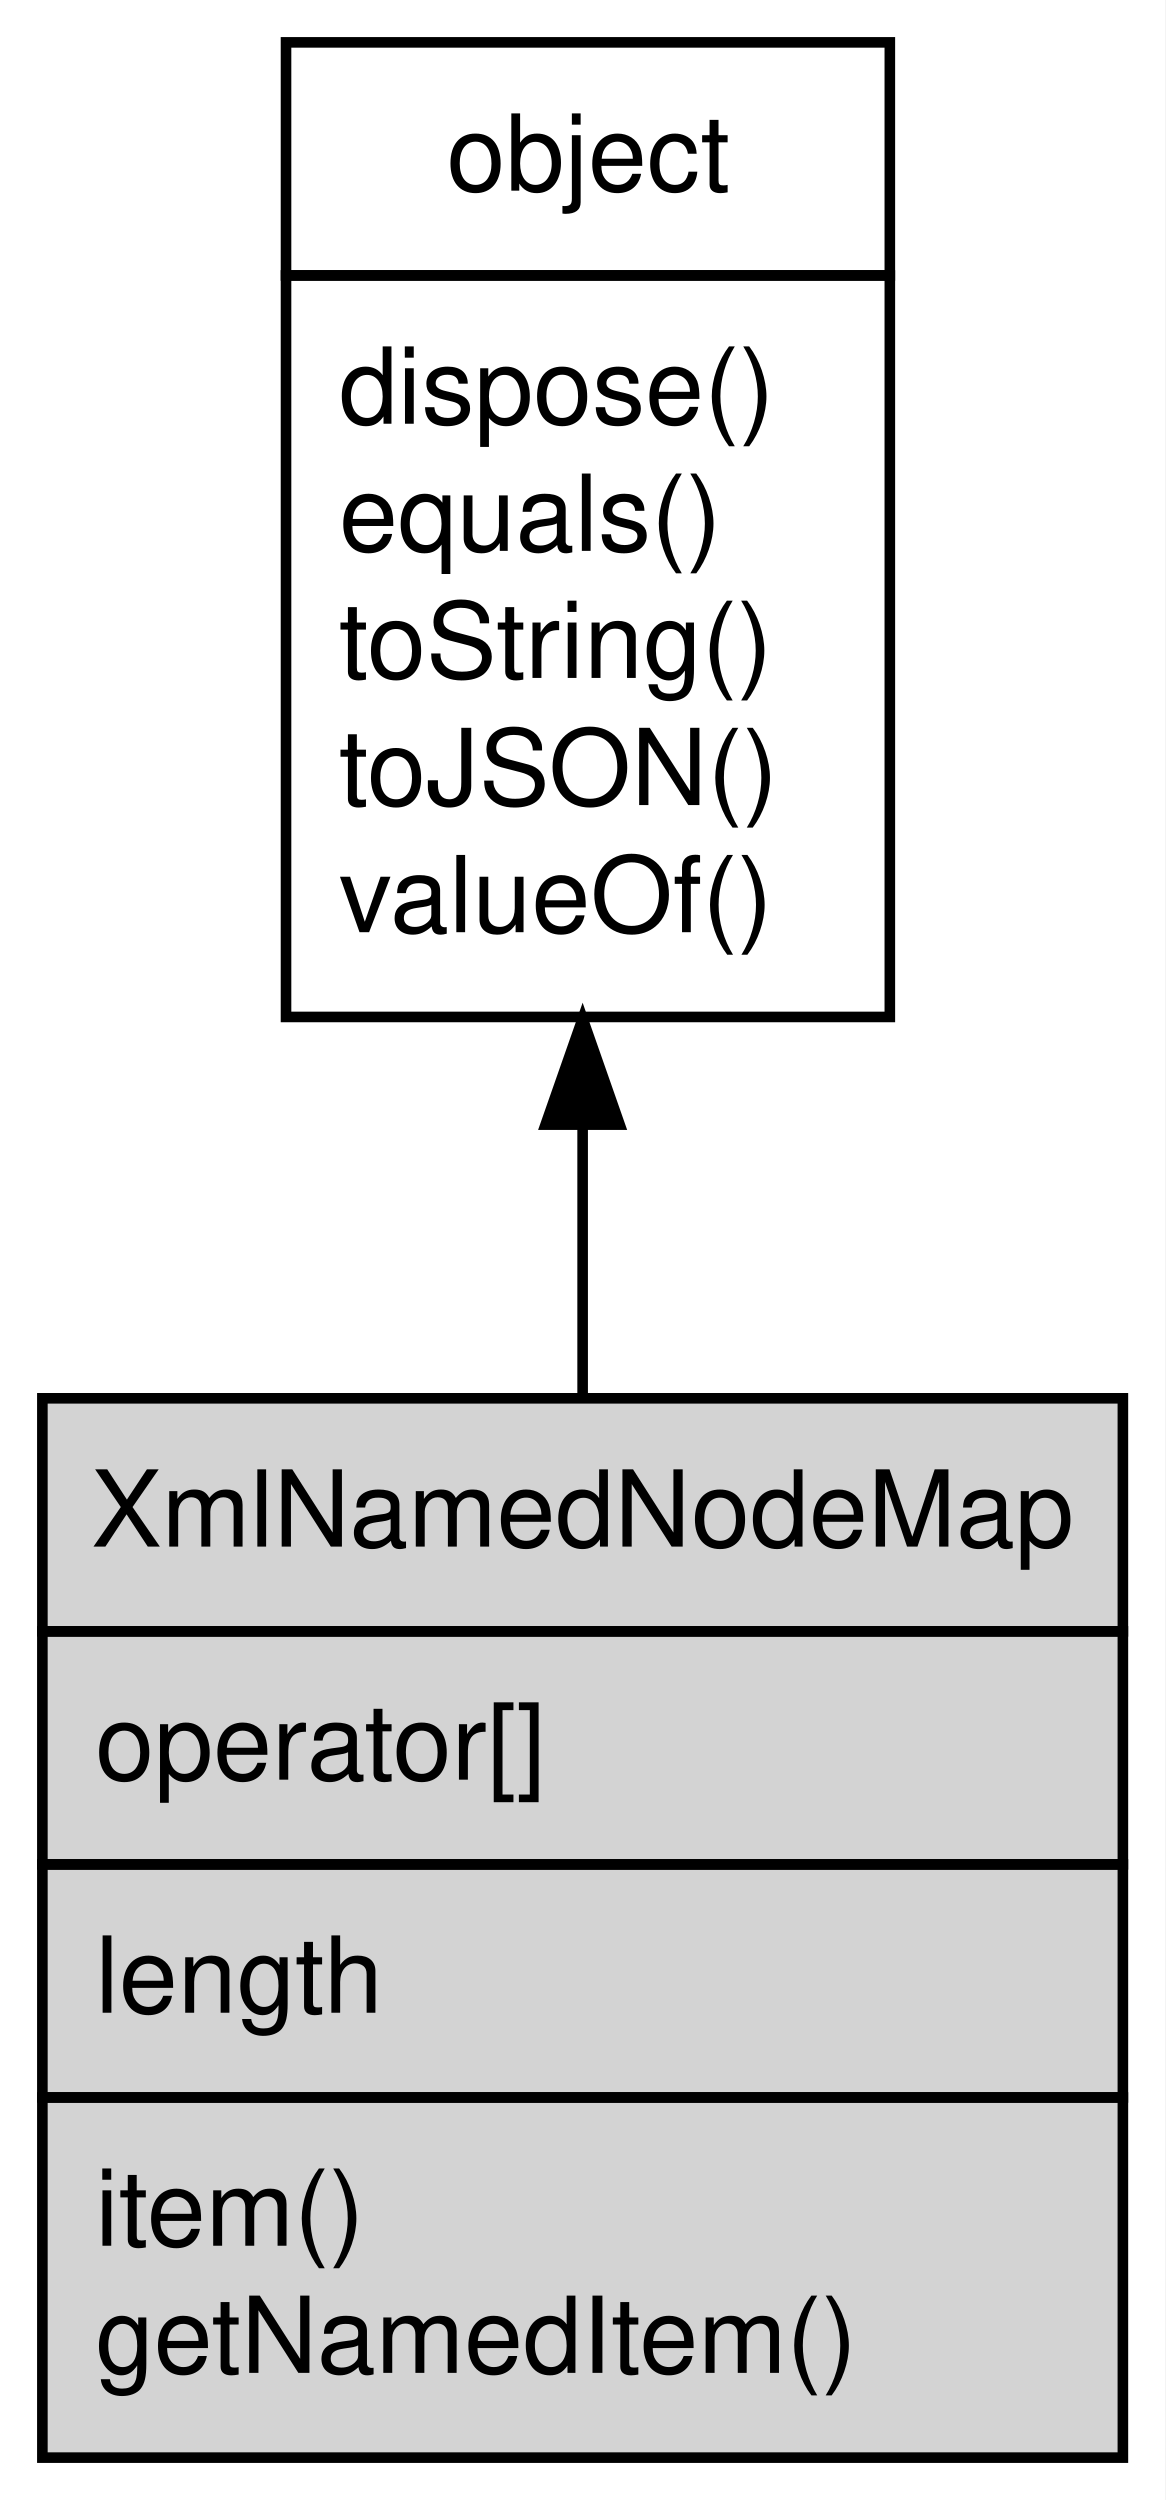
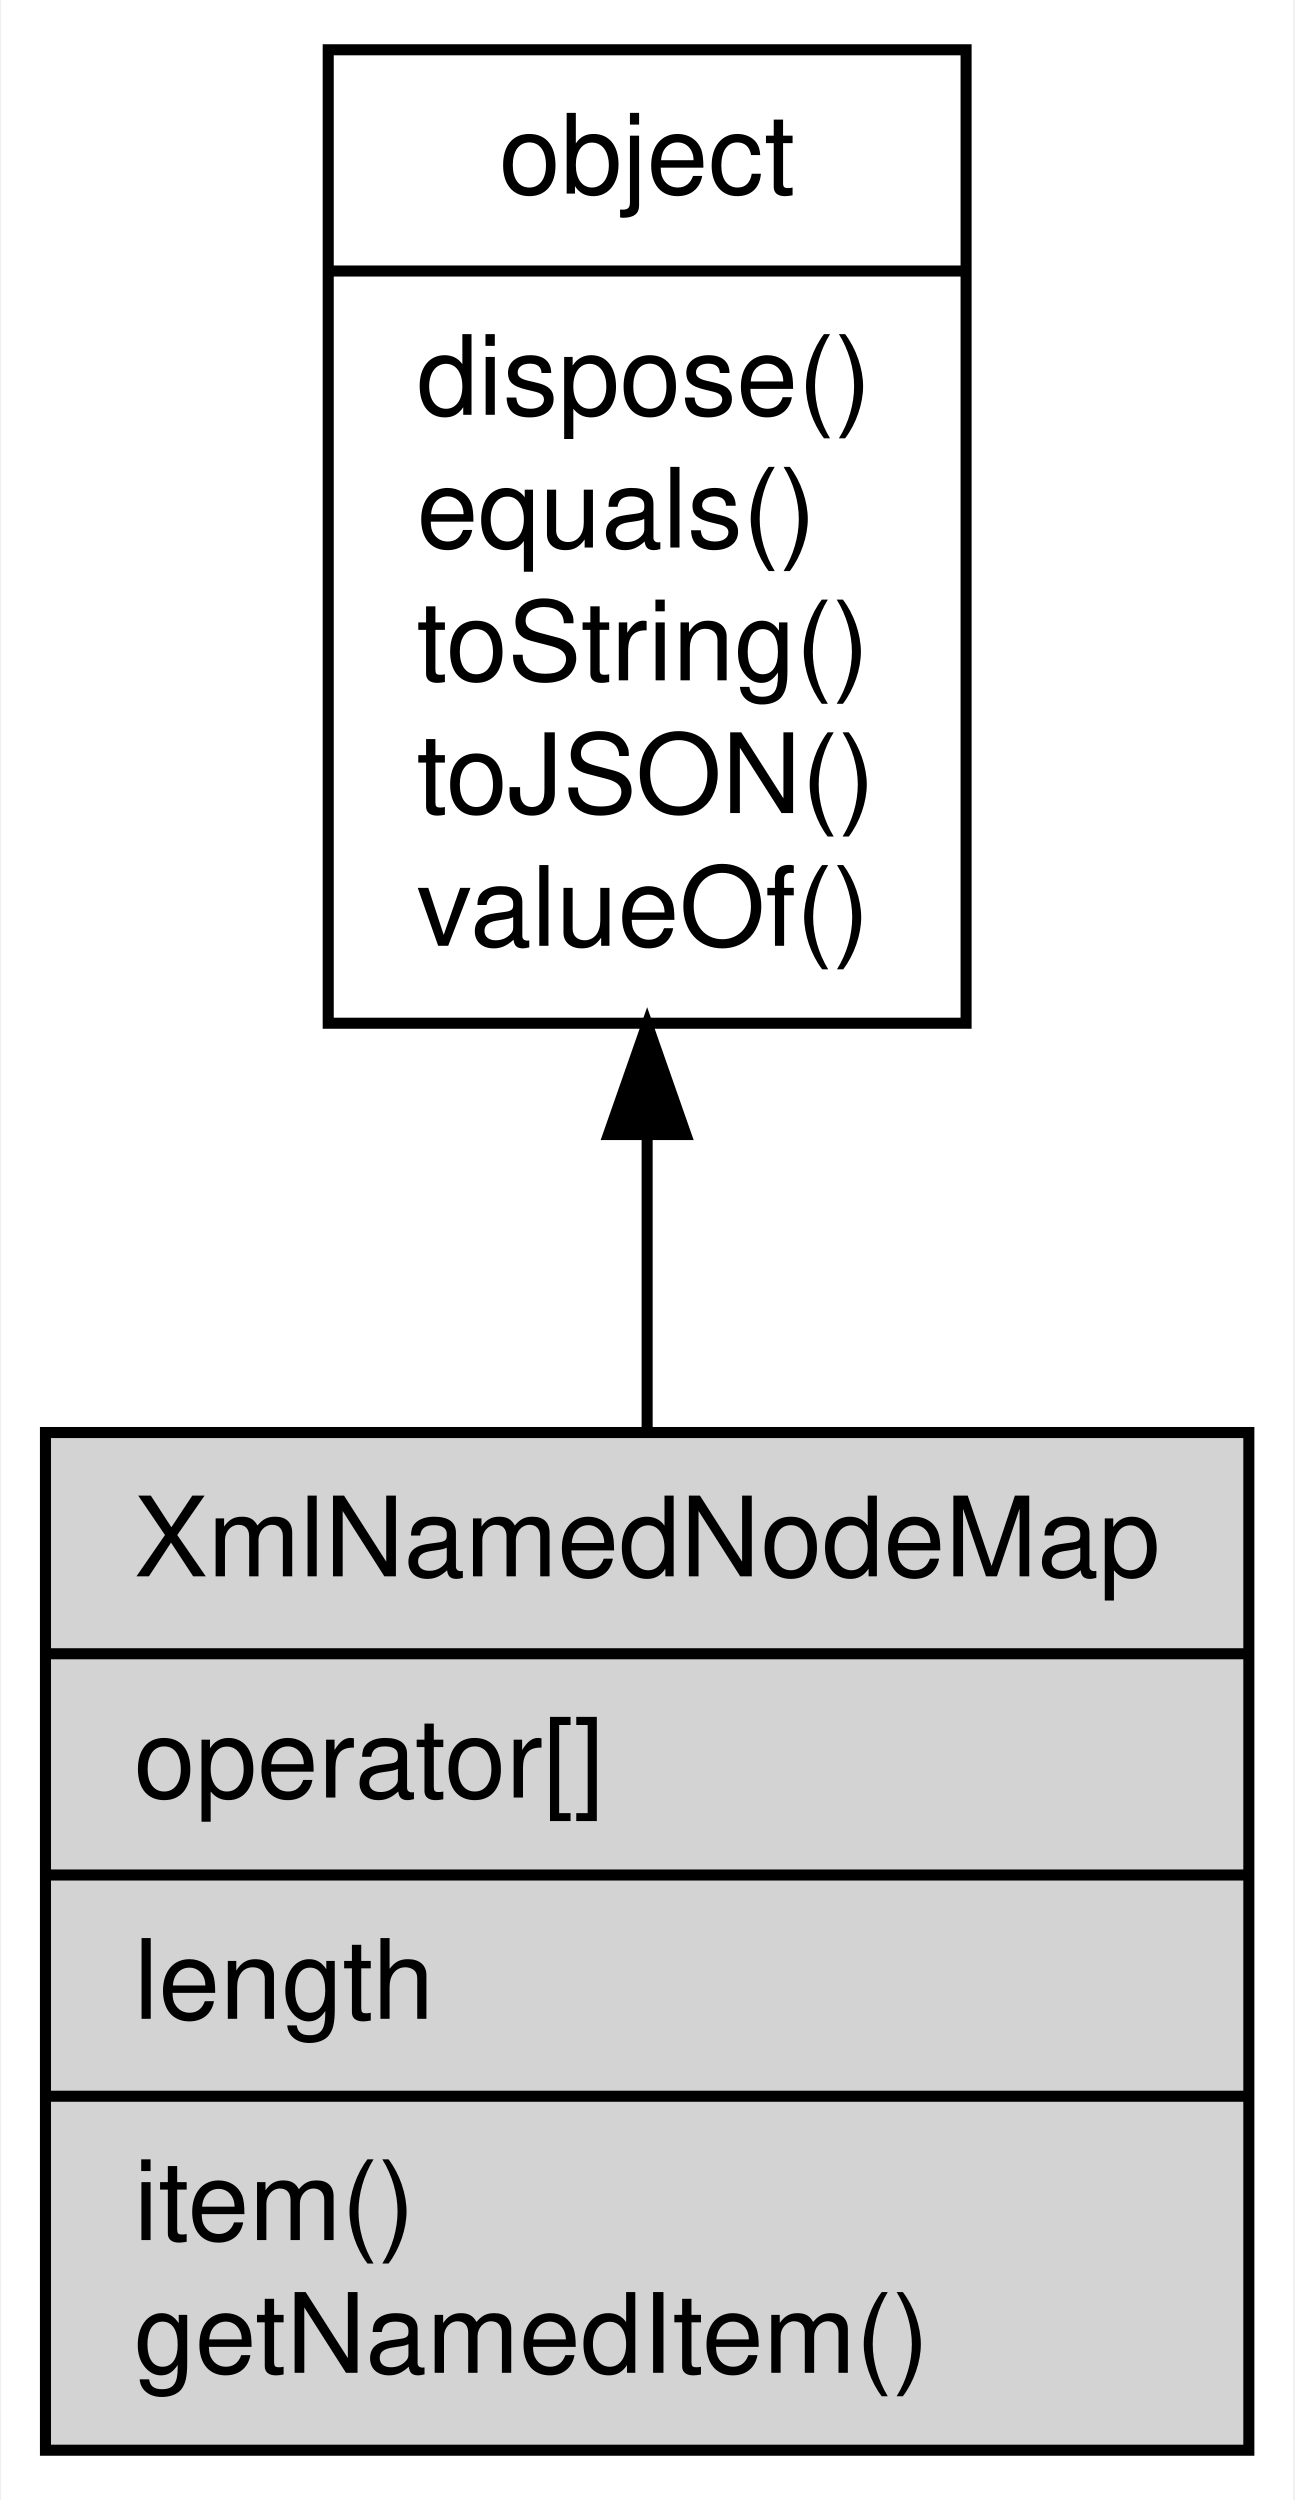
- <svg xmlns="http://www.w3.org/2000/svg" xmlns:xlink="http://www.w3.org/1999/xlink" width="110pt" height="236pt" viewBox="0.00 0.00 110.00 236.00">
-   <g id="graph0" class="graph" transform="scale(1 1) rotate(0) translate(4 232)">
-     <polygon fill="#ffffff" stroke="transparent" points="-4,4 -4,-232 106,-232 106,4 -4,4" />
+ <svg xmlns="http://www.w3.org/2000/svg" xmlns:xlink="http://www.w3.org/1999/xlink" width="117pt" height="226pt" viewBox="0.00 0.00 116.78 226.00">
+   <g id="graph0" class="graph" transform="scale(1 1) rotate(0) translate(4 222)">
+     <polygon fill="#ffffff" stroke="transparent" points="-4,4 -4,-222 112.785,-222 112.785,4 -4,4" />
    <g id="node1" class="node">
      <g id="a_node1">
        <a xlink:href="object.md" xlink:title="object">
-           <polygon fill="#ffffff" stroke="transparent" points="22.5,-136 22.5,-228 79.5,-228 79.5,-136 22.5,-136" />
-           <polygon fill="none" stroke="#000000" points="23,-206 23,-228 80,-228 80,-206 23,-206" />
-           <text text-anchor="start" x="38.163" y="-214" font-family="Helvetica,sans-Serif" font-size="10.00" fill="#000000">object</text>
-           <polygon fill="none" stroke="#000000" points="23,-136 23,-206 80,-206 80,-136 23,-136" />
-           <text text-anchor="start" x="28" y="-192" font-family="Helvetica,sans-Serif" font-size="10.00" fill="#000000"> dispose()</text>
-           <text text-anchor="start" x="28" y="-180" font-family="Helvetica,sans-Serif" font-size="10.00" fill="#000000"> equals()</text>
-           <text text-anchor="start" x="28" y="-168" font-family="Helvetica,sans-Serif" font-size="10.00" fill="#000000"> toString()</text>
-           <text text-anchor="start" x="28" y="-156" font-family="Helvetica,sans-Serif" font-size="10.00" fill="#000000"> toJSON()</text>
-           <text text-anchor="start" x="28" y="-144" font-family="Helvetica,sans-Serif" font-size="10.00" fill="#000000"> valueOf()</text>
+           <polygon fill="#ffffff" stroke="#000000" points="25.561,-129.5 25.561,-217.5 83.224,-217.5 83.224,-129.5 25.561,-129.5" />
+           <text text-anchor="middle" x="54.392" y="-204.5" font-family="Helvetica,sans-Serif" font-size="10.00" fill="#000000">object</text>
+           <polyline fill="none" stroke="#000000" points="25.561,-197.5 83.224,-197.5 " />
+           <text text-anchor="start" x="33.561" y="-184.5" font-family="Helvetica,sans-Serif" font-size="10.00" fill="#000000">dispose()</text>
+           <text text-anchor="start" x="33.561" y="-172.5" font-family="Helvetica,sans-Serif" font-size="10.00" fill="#000000">equals()</text>
+           <text text-anchor="start" x="33.561" y="-160.5" font-family="Helvetica,sans-Serif" font-size="10.00" fill="#000000">toString()</text>
+           <text text-anchor="start" x="33.561" y="-148.5" font-family="Helvetica,sans-Serif" font-size="10.00" fill="#000000">toJSON()</text>
+           <text text-anchor="start" x="33.561" y="-136.5" font-family="Helvetica,sans-Serif" font-size="10.00" fill="#000000">valueOf()</text>
        </a>
      </g>
    </g>
    <g id="node2" class="node">
      <g id="a_node2">
        <a xlink:title="XmlNamedNodeMap">
-           <polygon fill="#d3d3d3" stroke="transparent" points="0,0 0,-100 102,-100 102,0 0,0" />
-           <polygon fill="none" stroke="#000000" points="0,-78 0,-100 102,-100 102,-78 0,-78" />
-           <text text-anchor="start" x="4.607" y="-86" font-family="Helvetica,sans-Serif" font-size="10.00" fill="#000000">XmlNamedNodeMap</text>
-           <polygon fill="none" stroke="#000000" points="0,-56 0,-78 102,-78 102,-56 0,-56" />
-           <text text-anchor="start" x="5" y="-64" font-family="Helvetica,sans-Serif" font-size="10.00" fill="#000000"> operator[]</text>
-           <polygon fill="none" stroke="#000000" points="0,-34 0,-56 102,-56 102,-34 0,-34" />
-           <text text-anchor="start" x="5" y="-42" font-family="Helvetica,sans-Serif" font-size="10.00" fill="#000000"> length</text>
-           <polygon fill="none" stroke="#000000" points="0,0 0,-34 102,-34 102,0 0,0" />
-           <text text-anchor="start" x="5" y="-20" font-family="Helvetica,sans-Serif" font-size="10.00" fill="#000000"> item()</text>
-           <text text-anchor="start" x="5" y="-8" font-family="Helvetica,sans-Serif" font-size="10.00" fill="#000000"> getNamedItem()</text>
+           <polygon fill="#d3d3d3" stroke="#000000" points="0,-.5 0,-92.5 108.785,-92.5 108.785,-.5 0,-.5" />
+           <text text-anchor="middle" x="54.392" y="-79.5" font-family="Helvetica,sans-Serif" font-size="10.00" fill="#000000">XmlNamedNodeMap</text>
+           <polyline fill="none" stroke="#000000" points="0,-72.5 108.785,-72.5 " />
+           <text text-anchor="start" x="8" y="-59.5" font-family="Helvetica,sans-Serif" font-size="10.00" fill="#000000">operator[]</text>
+           <polyline fill="none" stroke="#000000" points="0,-52.5 108.785,-52.5 " />
+           <text text-anchor="start" x="8" y="-39.5" font-family="Helvetica,sans-Serif" font-size="10.00" fill="#000000">length</text>
+           <polyline fill="none" stroke="#000000" points="0,-32.5 108.785,-32.5 " />
+           <text text-anchor="start" x="8" y="-19.5" font-family="Helvetica,sans-Serif" font-size="10.00" fill="#000000">item()</text>
+           <text text-anchor="start" x="8" y="-7.5" font-family="Helvetica,sans-Serif" font-size="10.00" fill="#000000">getNamedItem()</text>
        </a>
      </g>
    </g>
    <g id="edge1" class="edge">
-       <path fill="none" stroke="#000000" d="M51,-125.722C51,-117.314 51,-108.692 51,-100.415" />
-       <polygon fill="#000000" stroke="#000000" points="47.5,-125.833 51,-135.833 54.5,-125.833 47.5,-125.833" />
+       <path fill="none" stroke="#000000" d="M54.392,-119.207C54.392,-110.361 54.392,-101.27 54.392,-92.643" />
+       <polygon fill="#000000" stroke="#000000" points="50.893,-119.438 54.392,-129.438 57.893,-119.438 50.893,-119.438" />
    </g>
  </g>
</svg>
